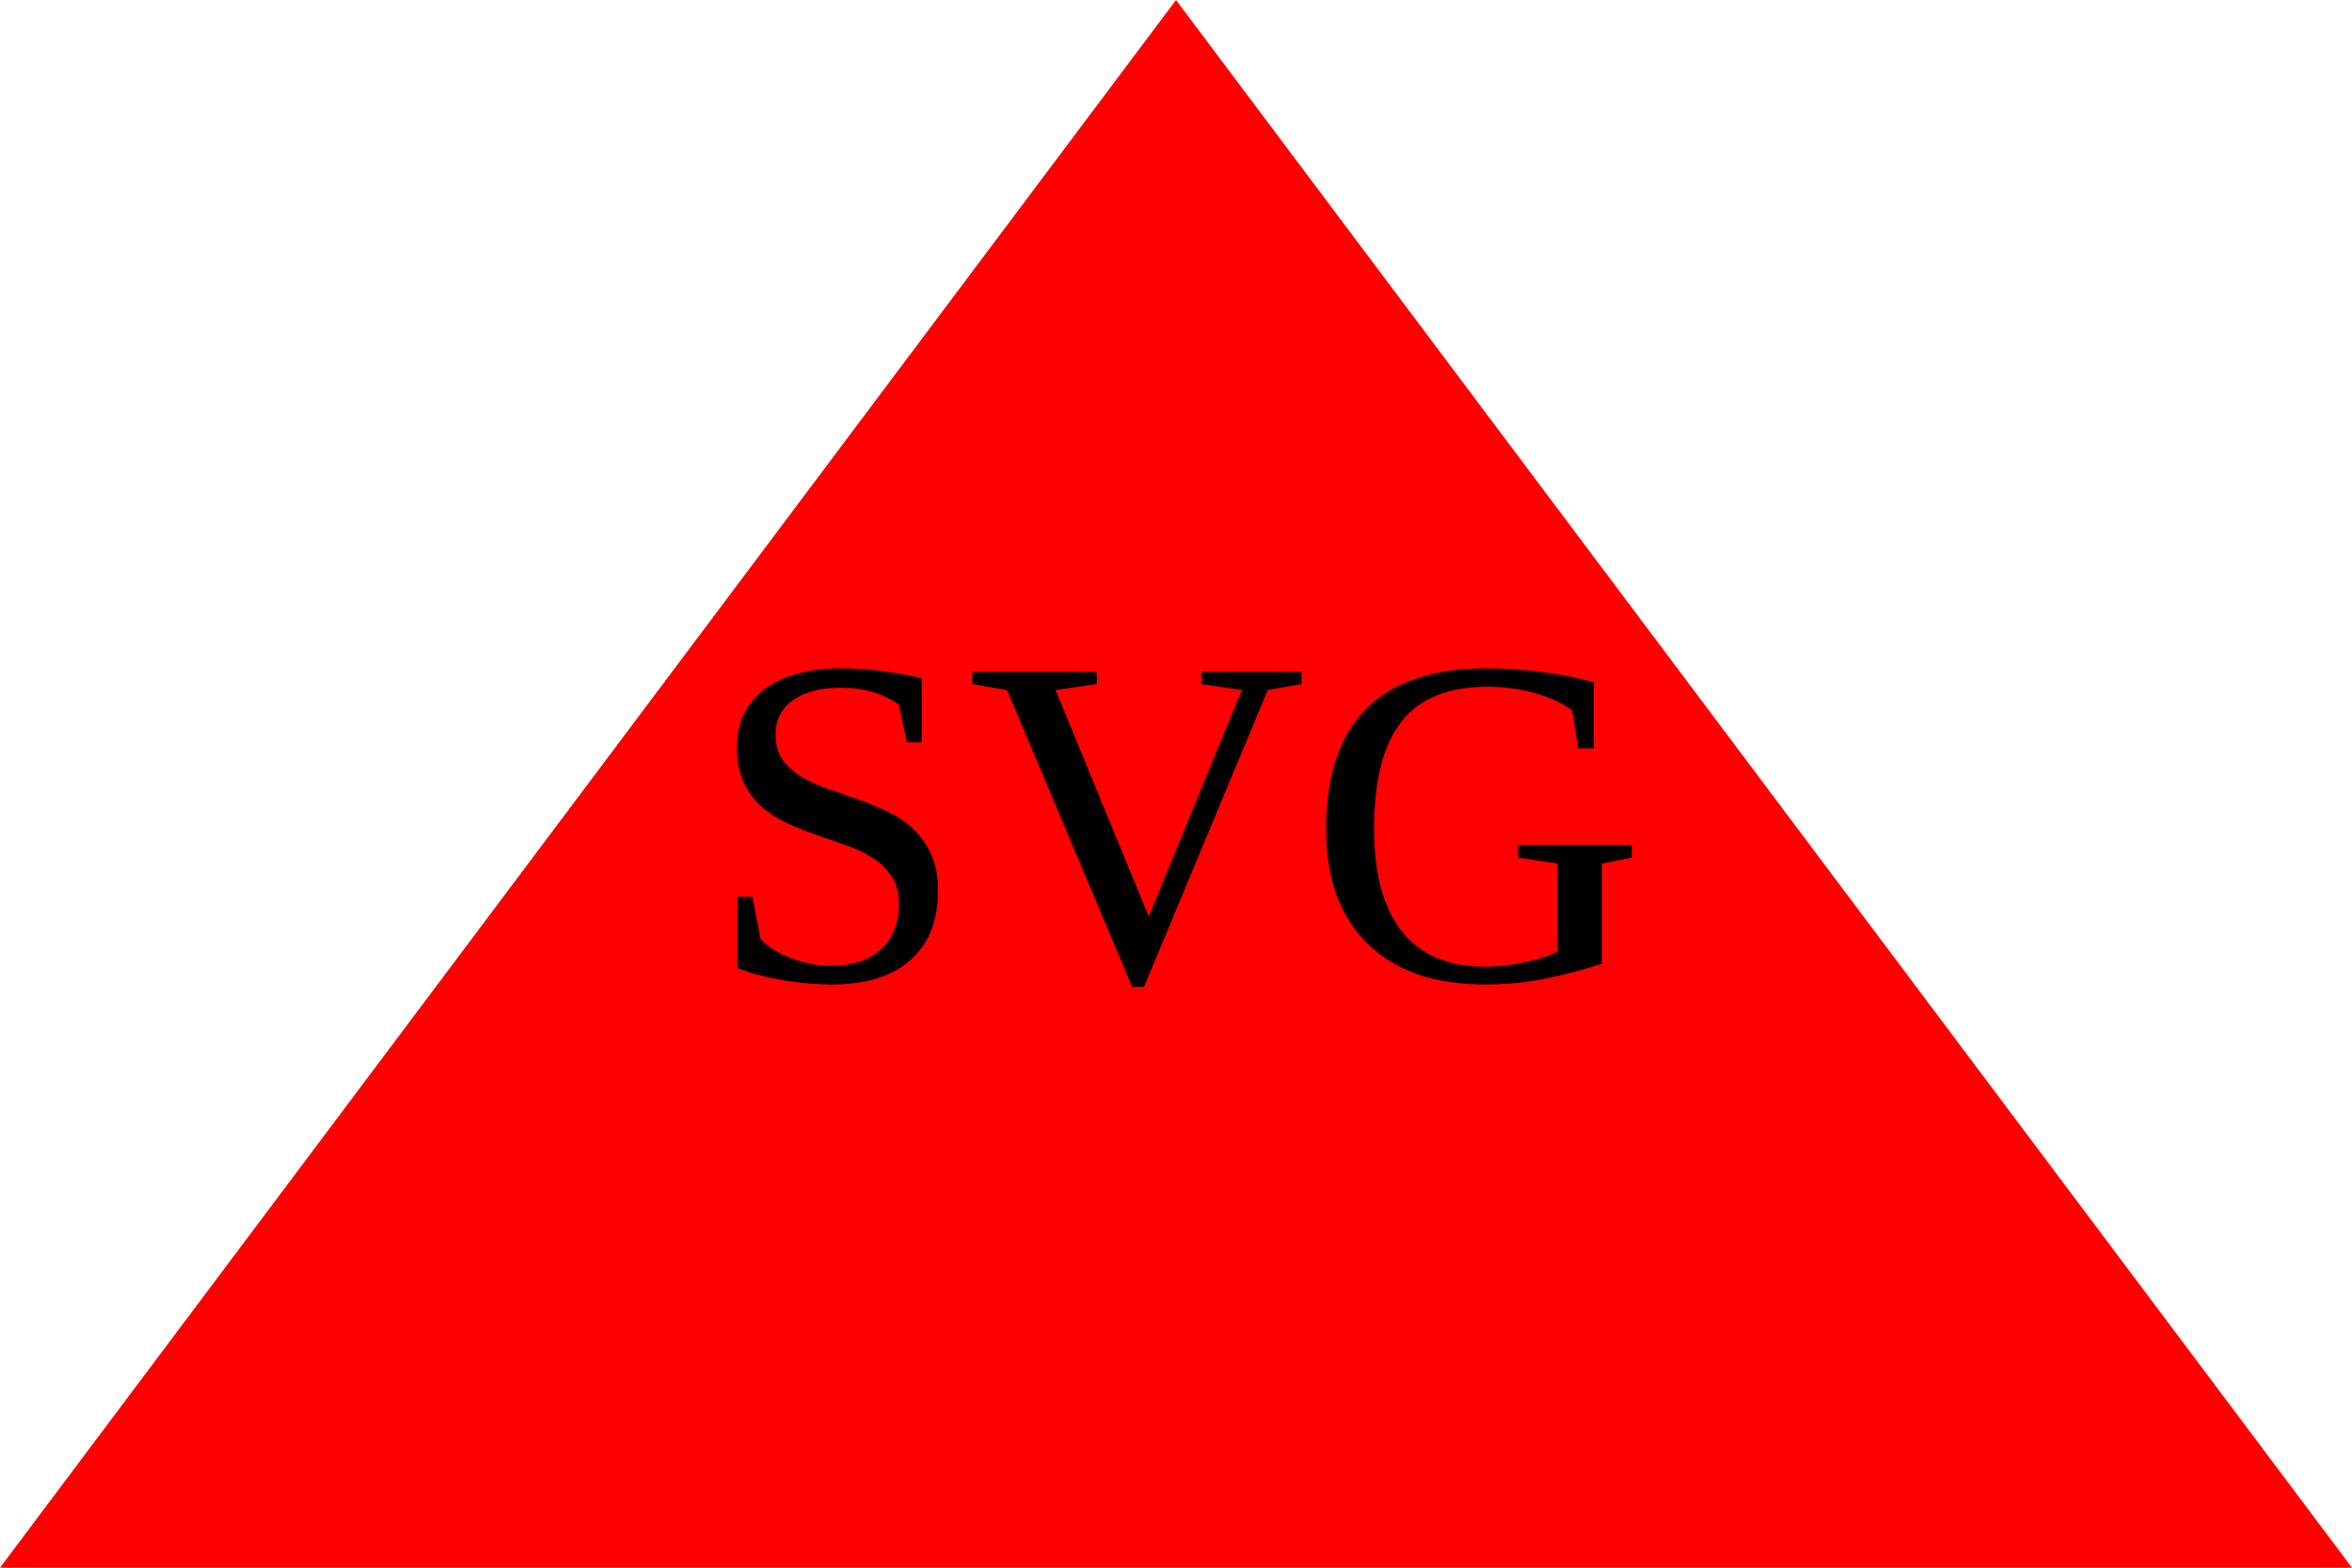
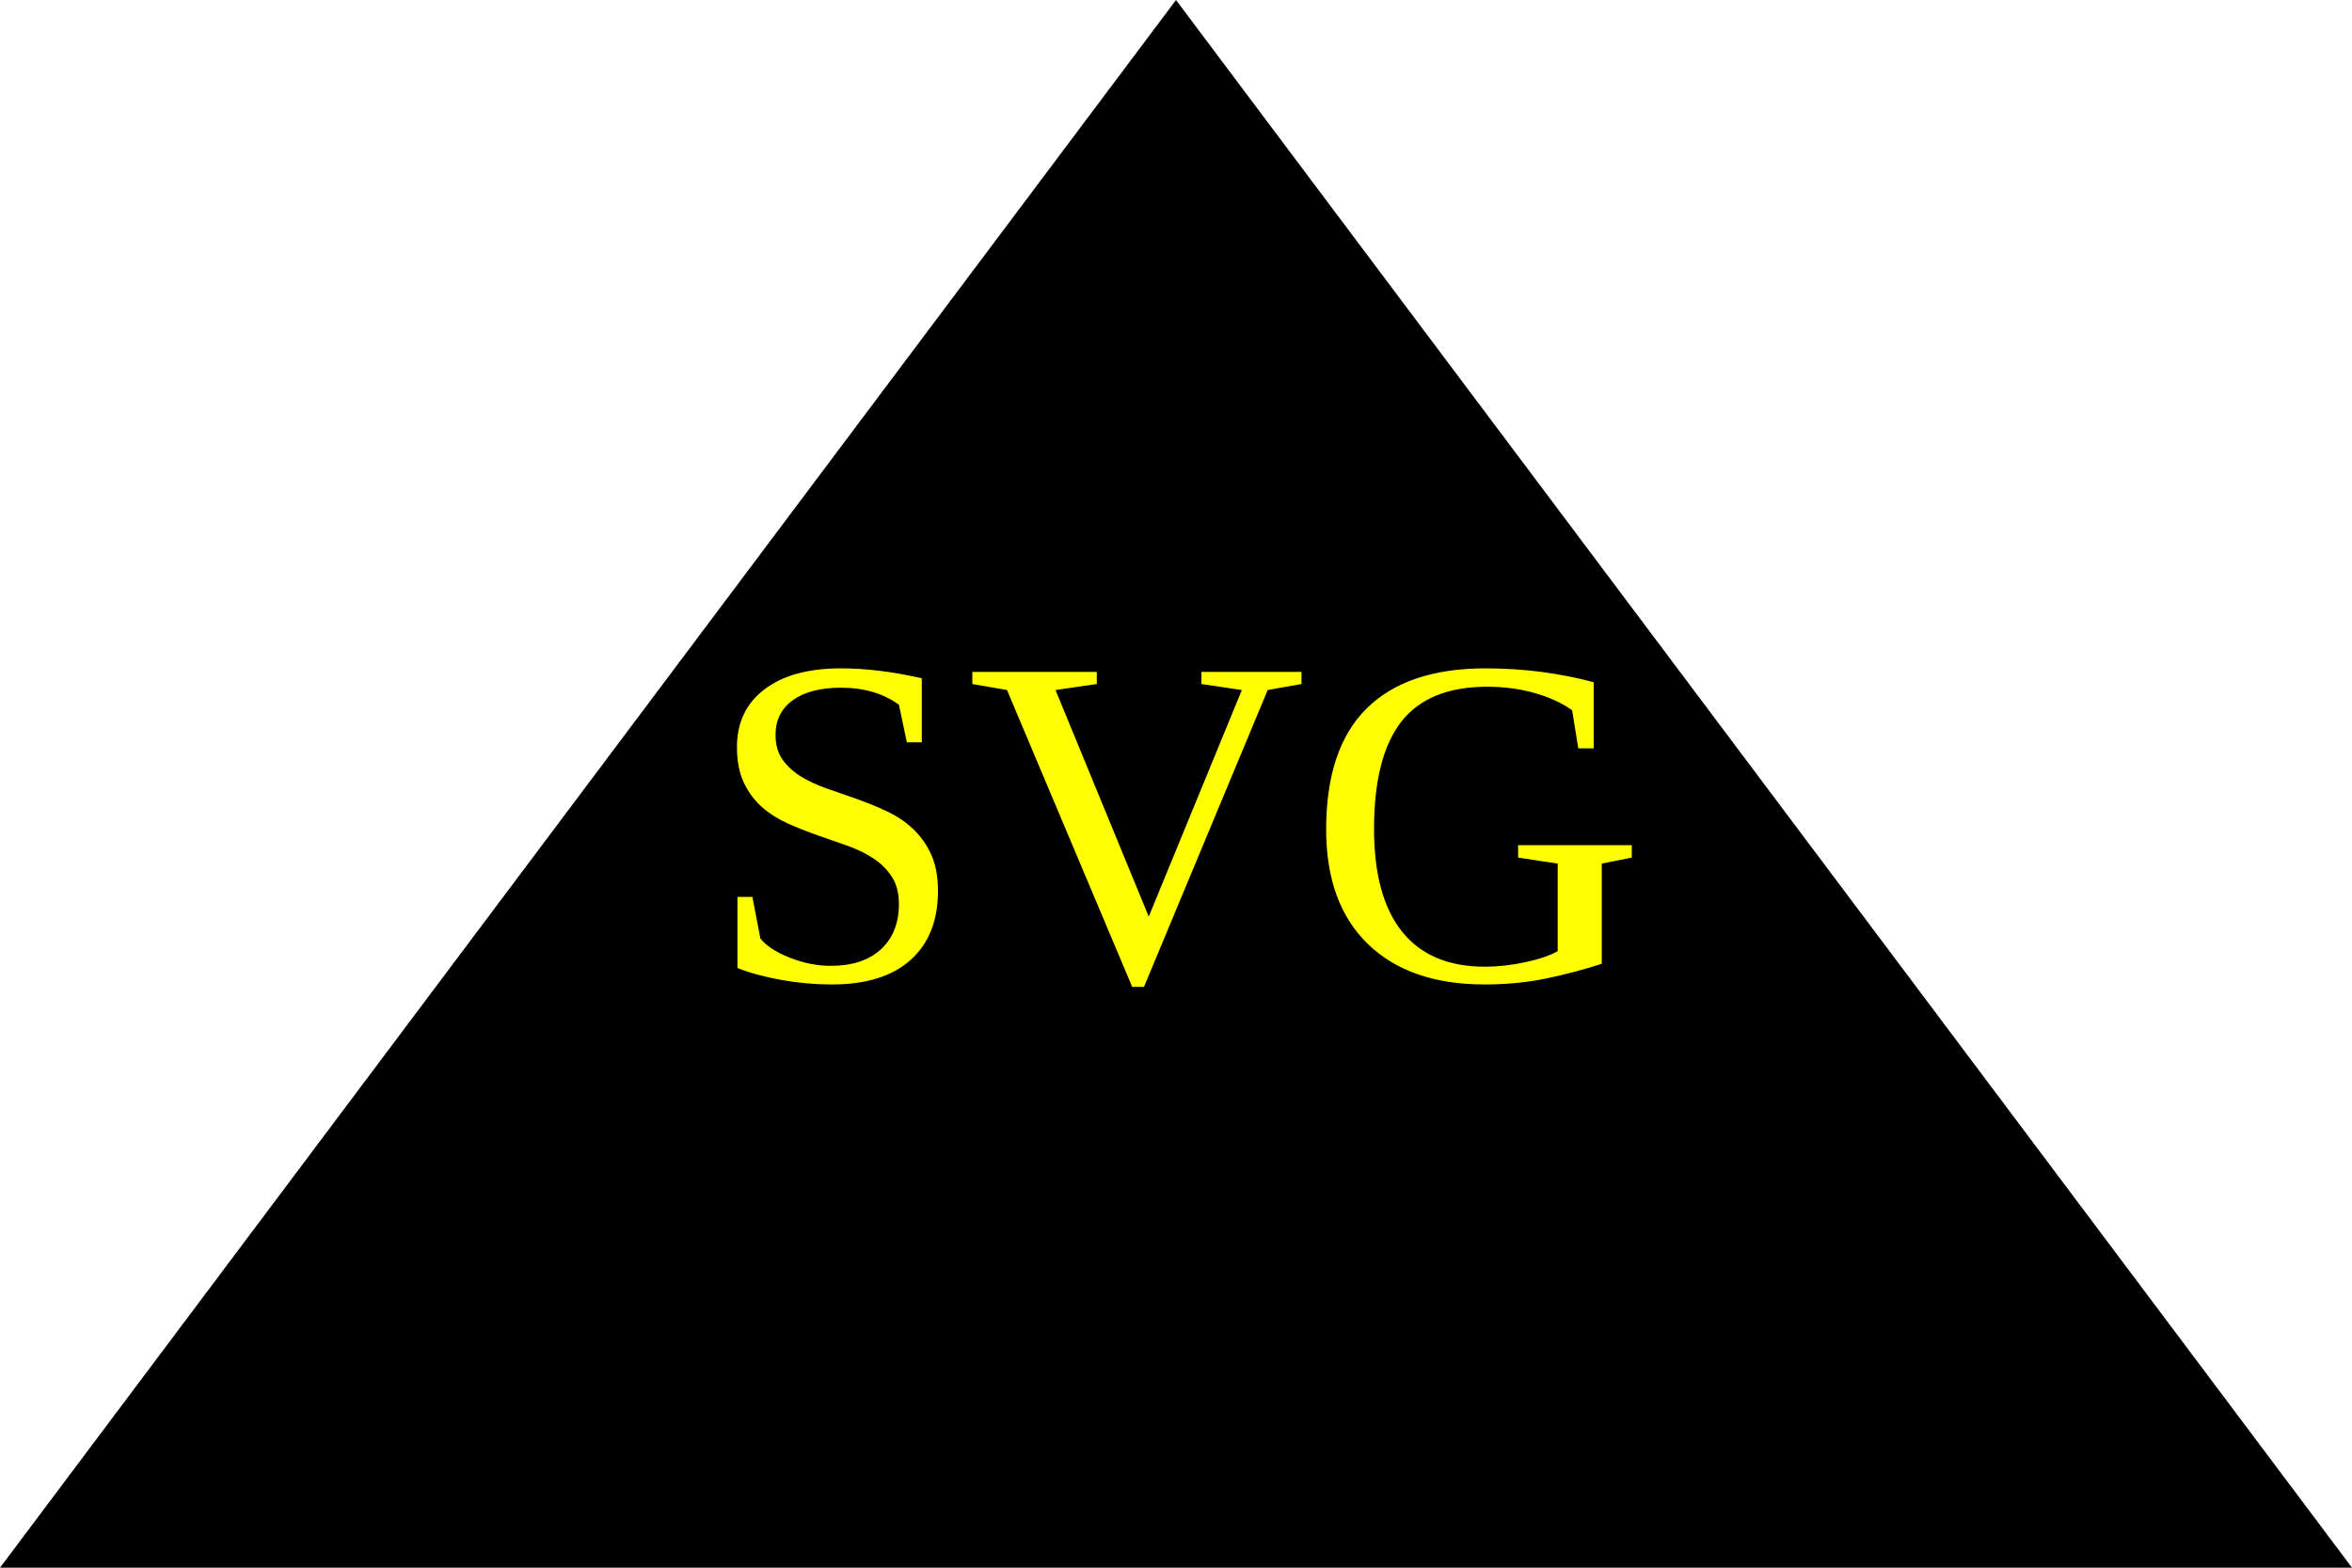
<svg xmlns="http://www.w3.org/2000/svg" version="1.1" width="300" height="200">
-   <polygon points="0,200 300,200 150,0" fill="red" />
-   <text x="150" y="125" font-size="60" text-anchor="middle" fill="black">SVG</text>
+   <polygon points="0,200 300,200 150,0" fill="black" />
+   <text x="150" y="125" font-size="60" text-anchor="middle" fill="yellow">SVG</text>
</svg>
